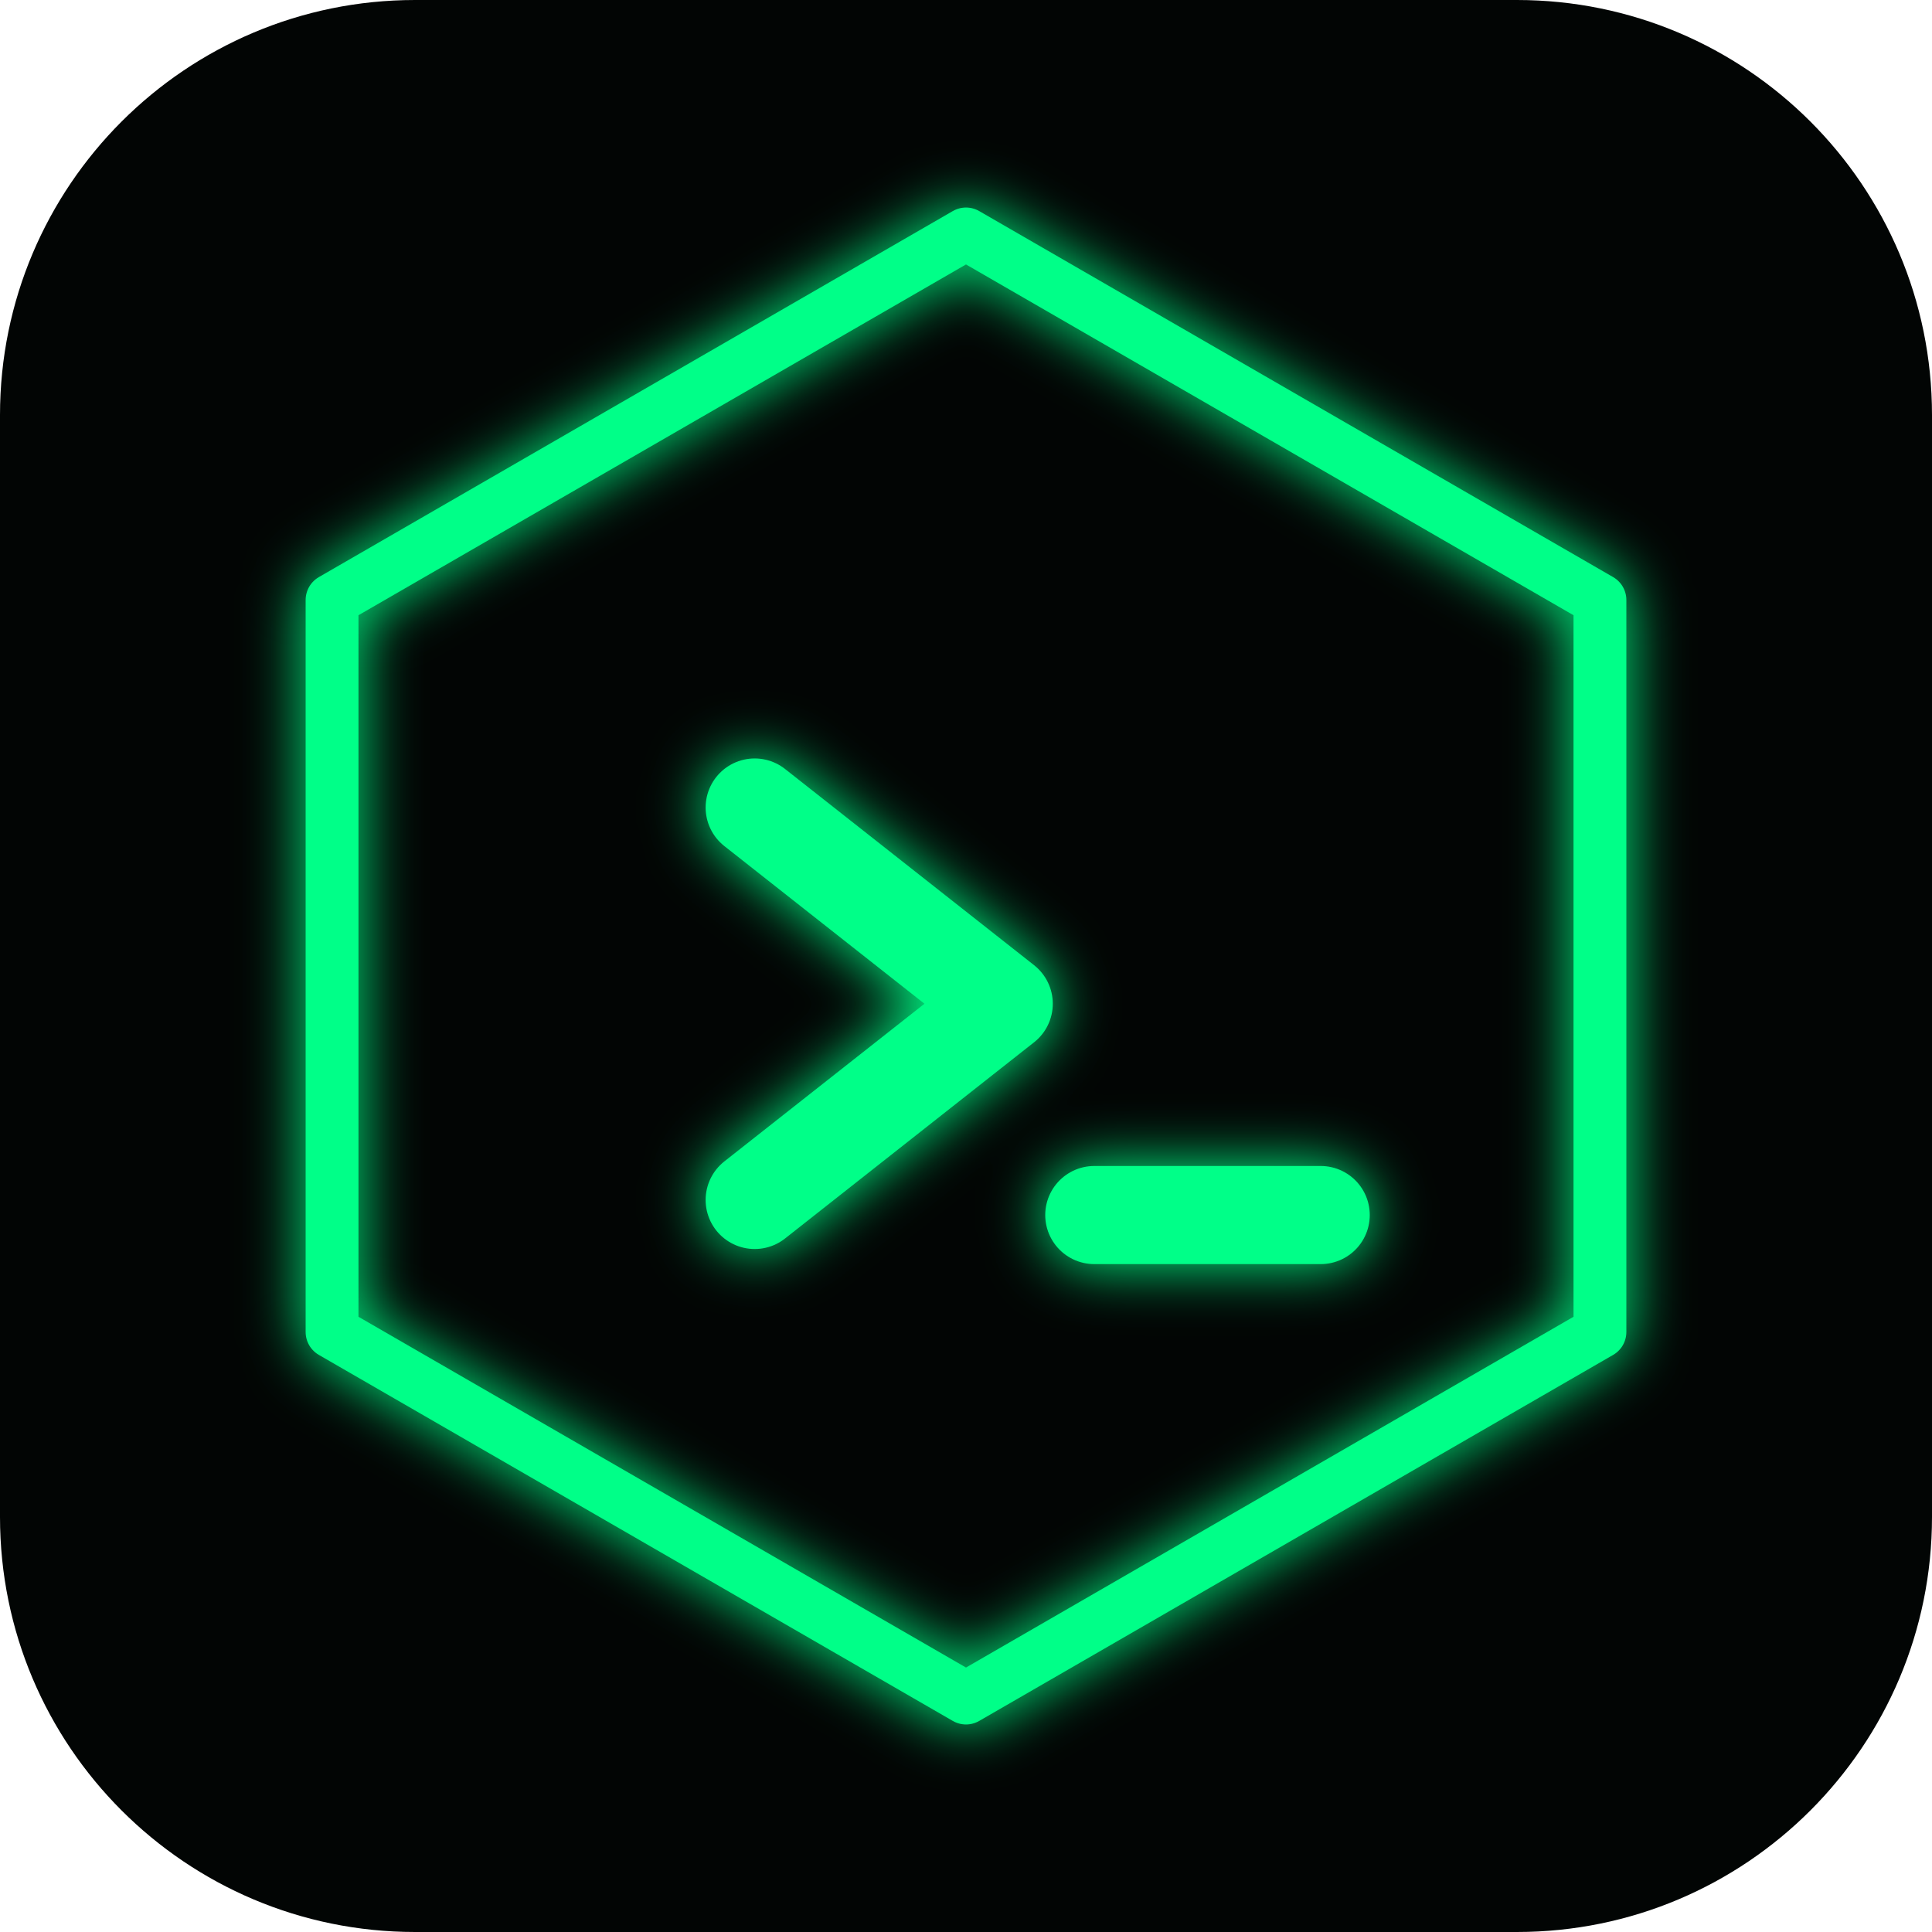
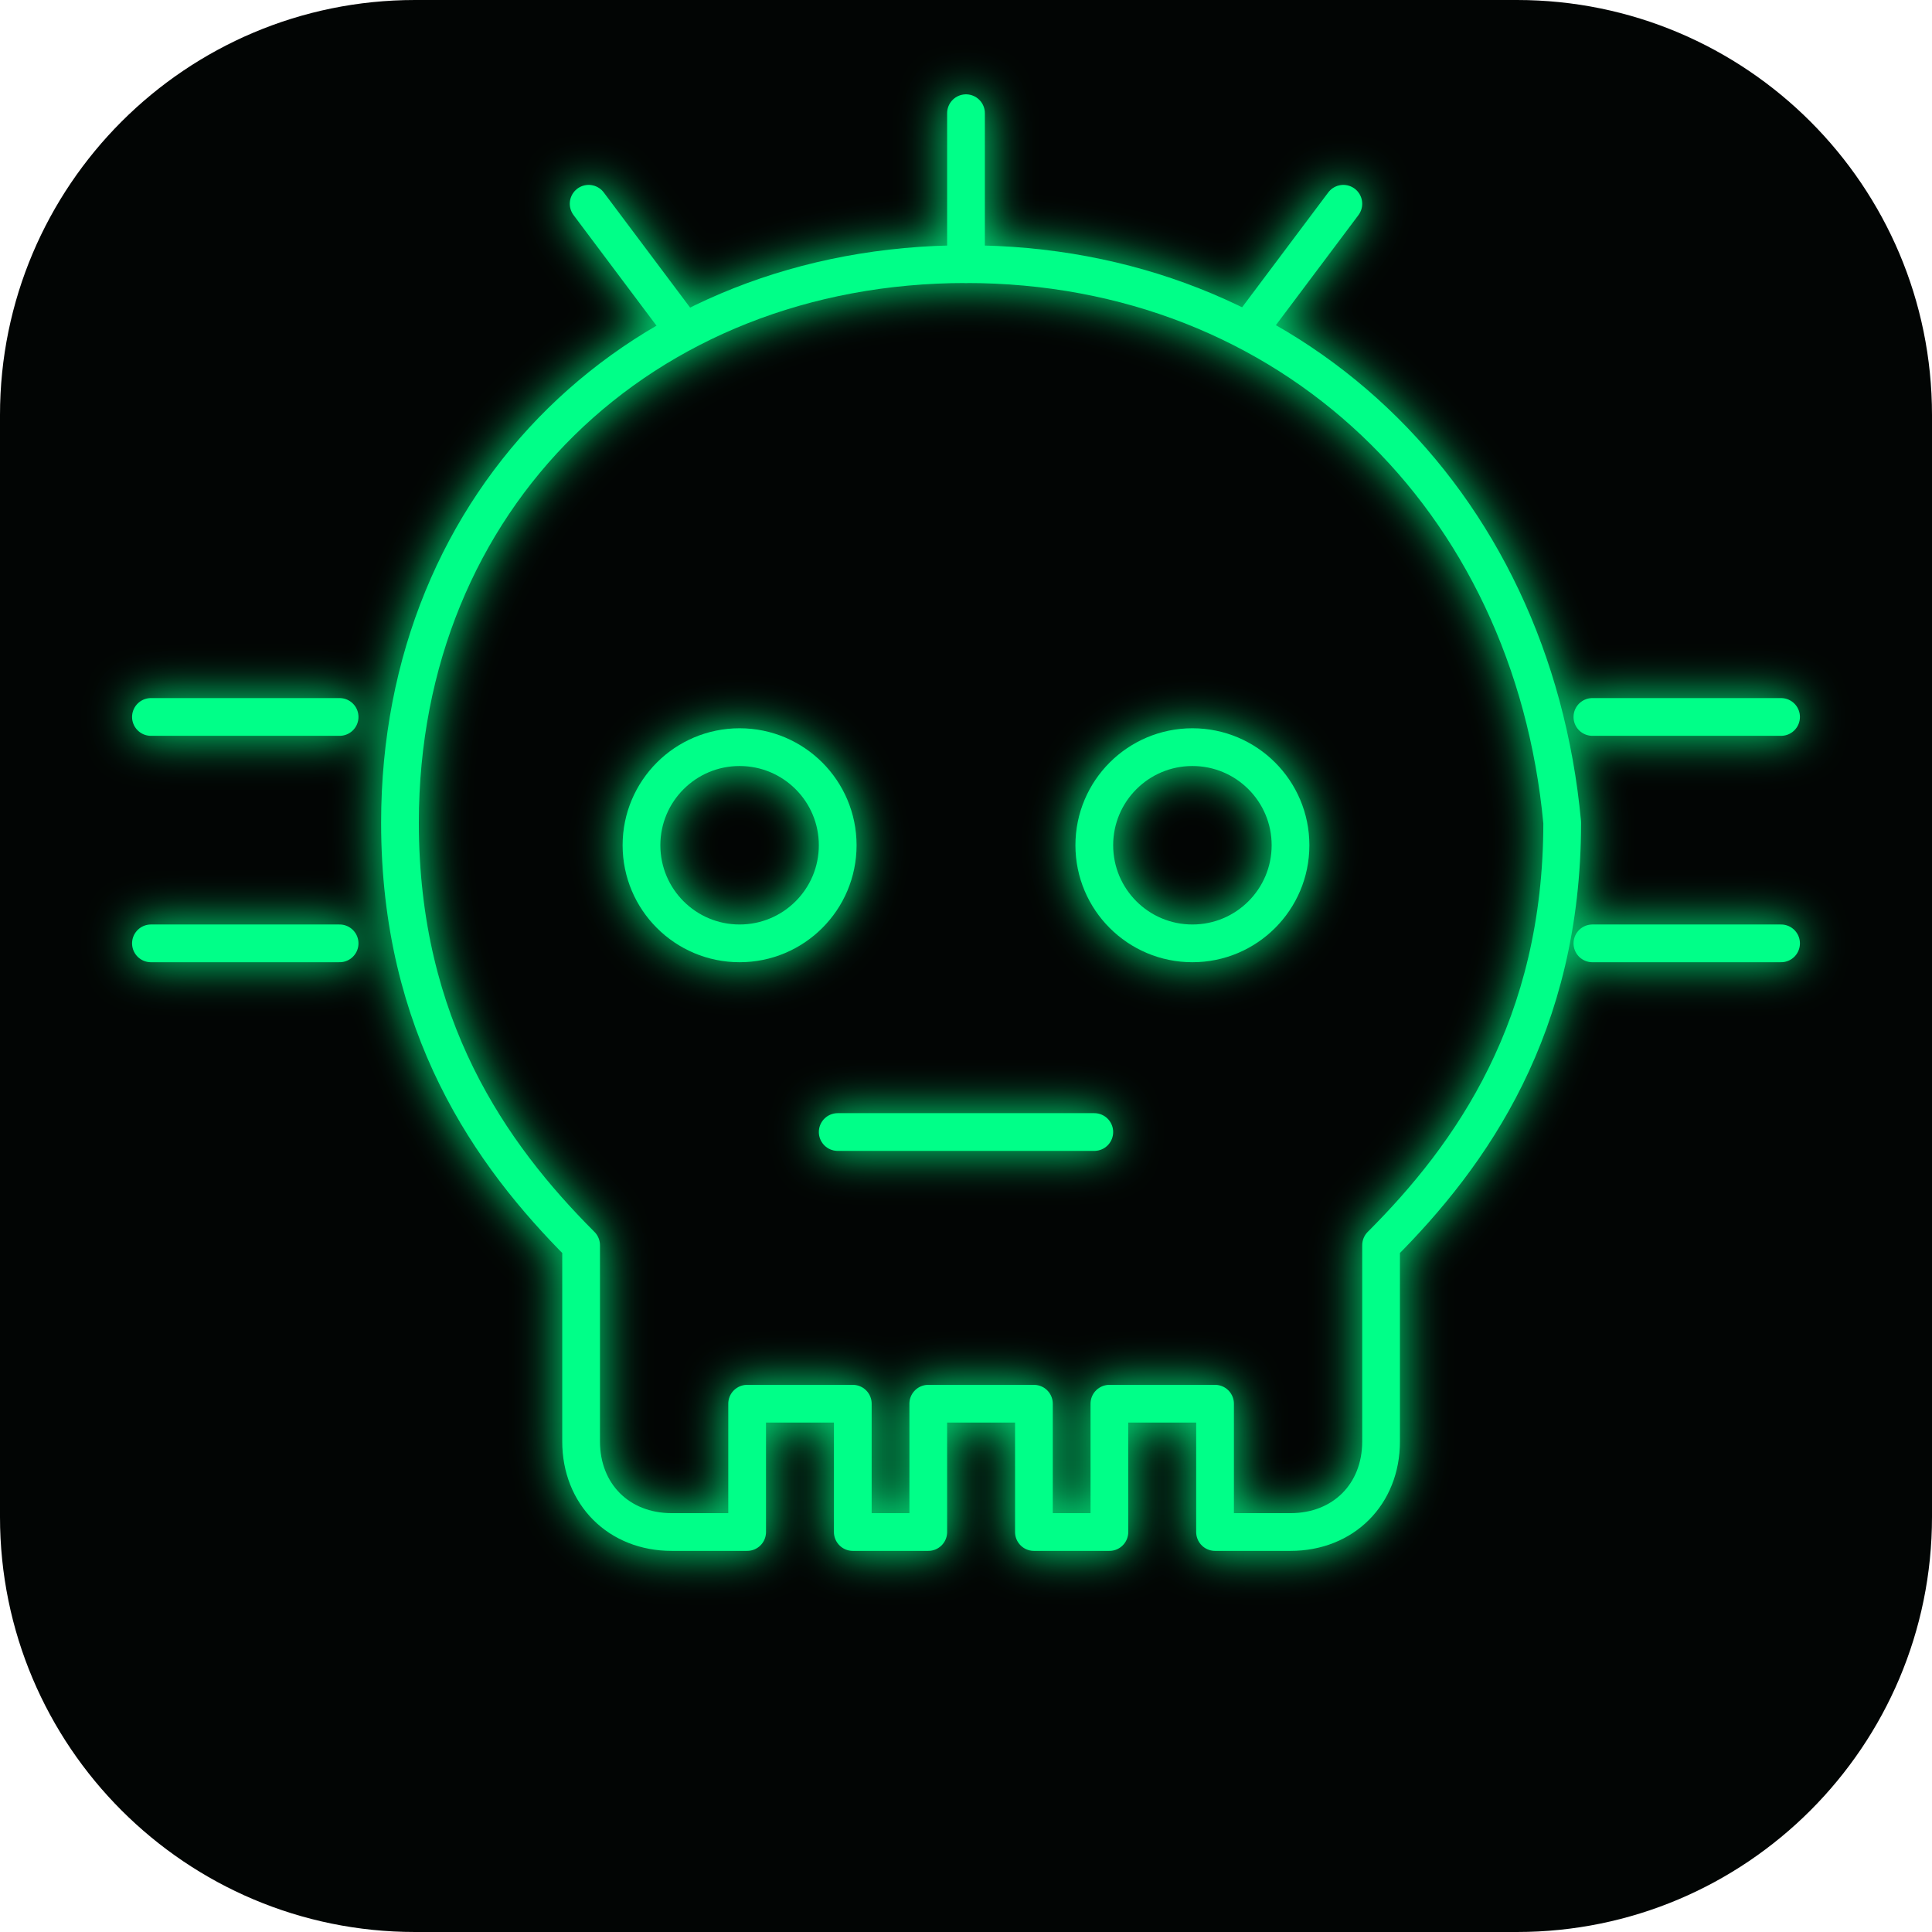
<svg xmlns="http://www.w3.org/2000/svg" viewBox="0 0 512 512">
  <defs>
-     <filter id="g" x="-30%" y="-30%" width="160%" height="160%">
-       <feGaussianBlur stdDeviation="8" result="b" />
+     <filter id="g" x="-40%" y="-40%" width="180%" height="180%">
+       <feGaussianBlur stdDeviation="6" result="b" />
      <feMerge>
        <feMergeNode in="b" />
        <feMergeNode in="SourceGraphic" />
      </feMerge>
    </filter>
  </defs>
  <rect width="512" height="512" rx="110" fill="#020504" />
-   <g filter="url(#g)" fill="none" stroke="#00ff88" stroke-linecap="round" stroke-linejoin="round">
-     <path d="M256 62 L424 159 V353 L256 450 L88 353 V159 Z" stroke-width="14" />
-     <path d="M200 214 L266 266 L200 318" stroke-width="26" />
-     <path d="M290 322 H350" stroke-width="26" />
+   <g filter="url(#g)" fill="none" stroke="#00ff88" stroke-width="10" stroke-linecap="round" stroke-linejoin="round">
+     <path d="M256 70c-86 0-150 62-150 148 0 54 24 88 48 112v52c0 14 10 24 24 24h20v-34h28v34h20v-34h28v34h20v-34h28v34h20c14 0 24-10 24-24v-52c24-24 48-58 48-112C406 132 342 70 256 70Z" />
+     <circle cx="196" cy="224" r="26" />
+     <circle cx="316" cy="224" r="26" />
+     <path d="M222 300h68" />
+     <path d="M256 70V30M180 86l-24-32M332 86l24-32" />
+     <path d="M90 190H40M90 250H40M422 190h50M422 250h50" />
  </g>
</svg>
